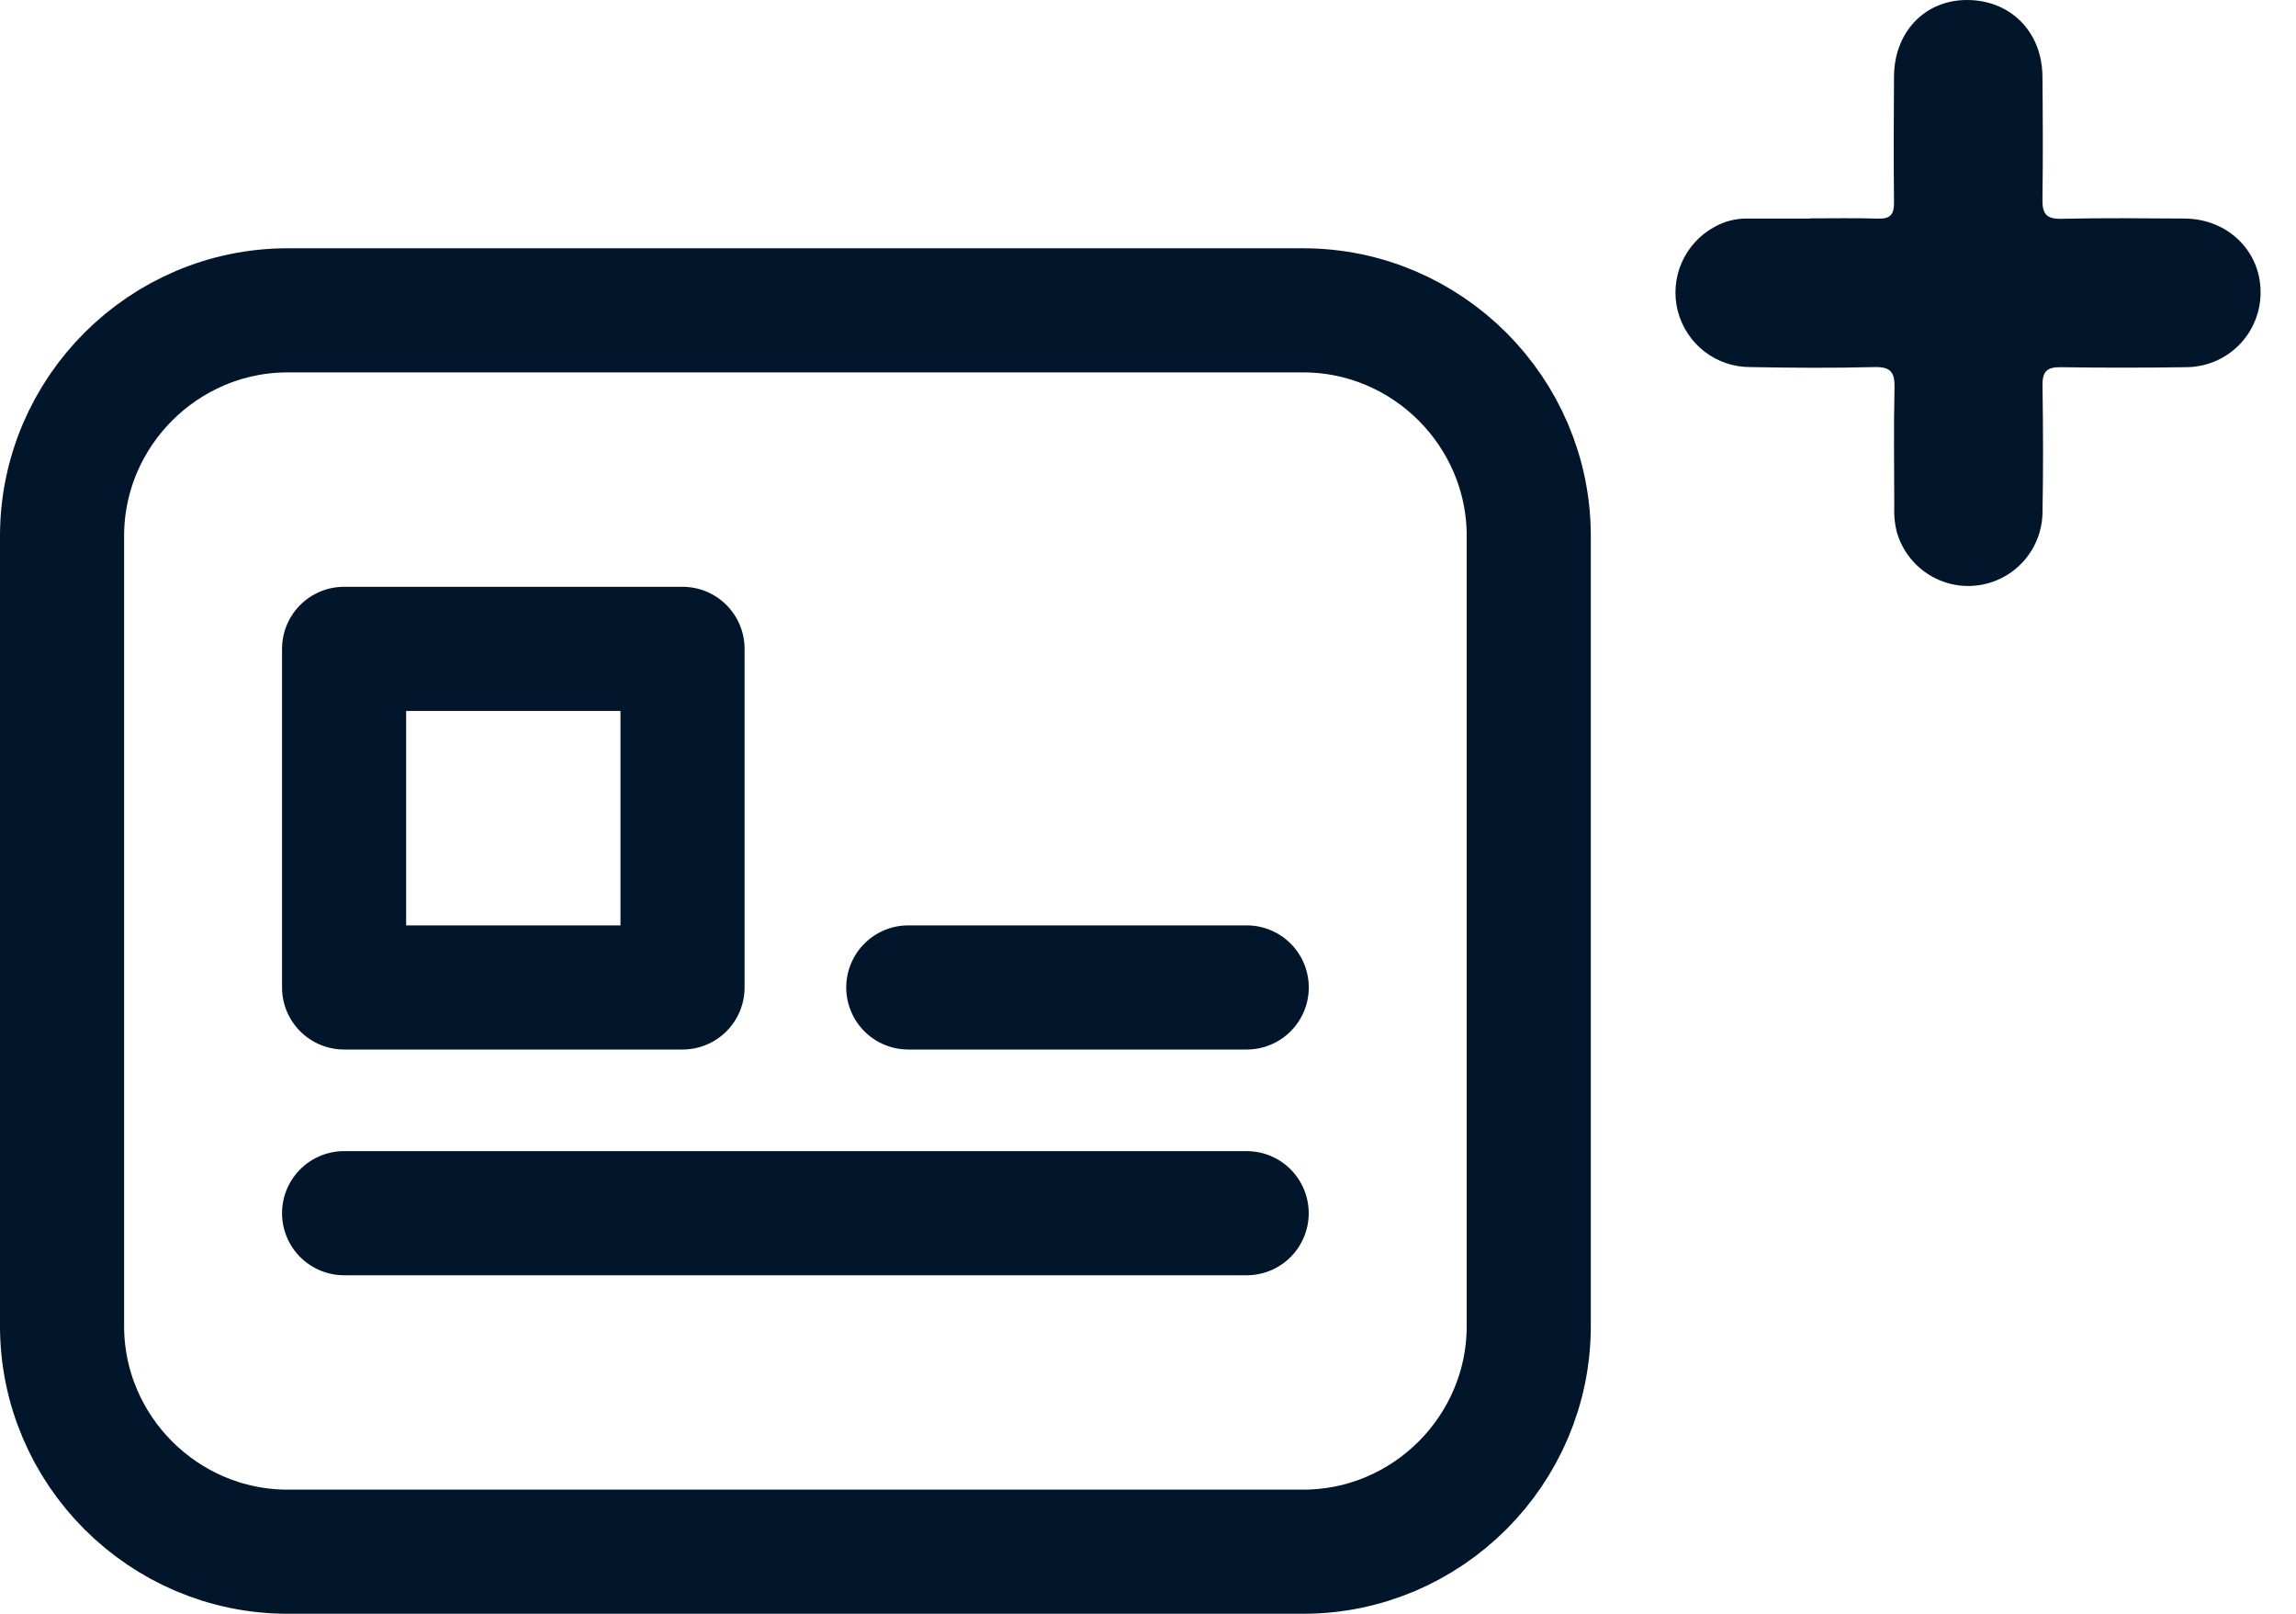
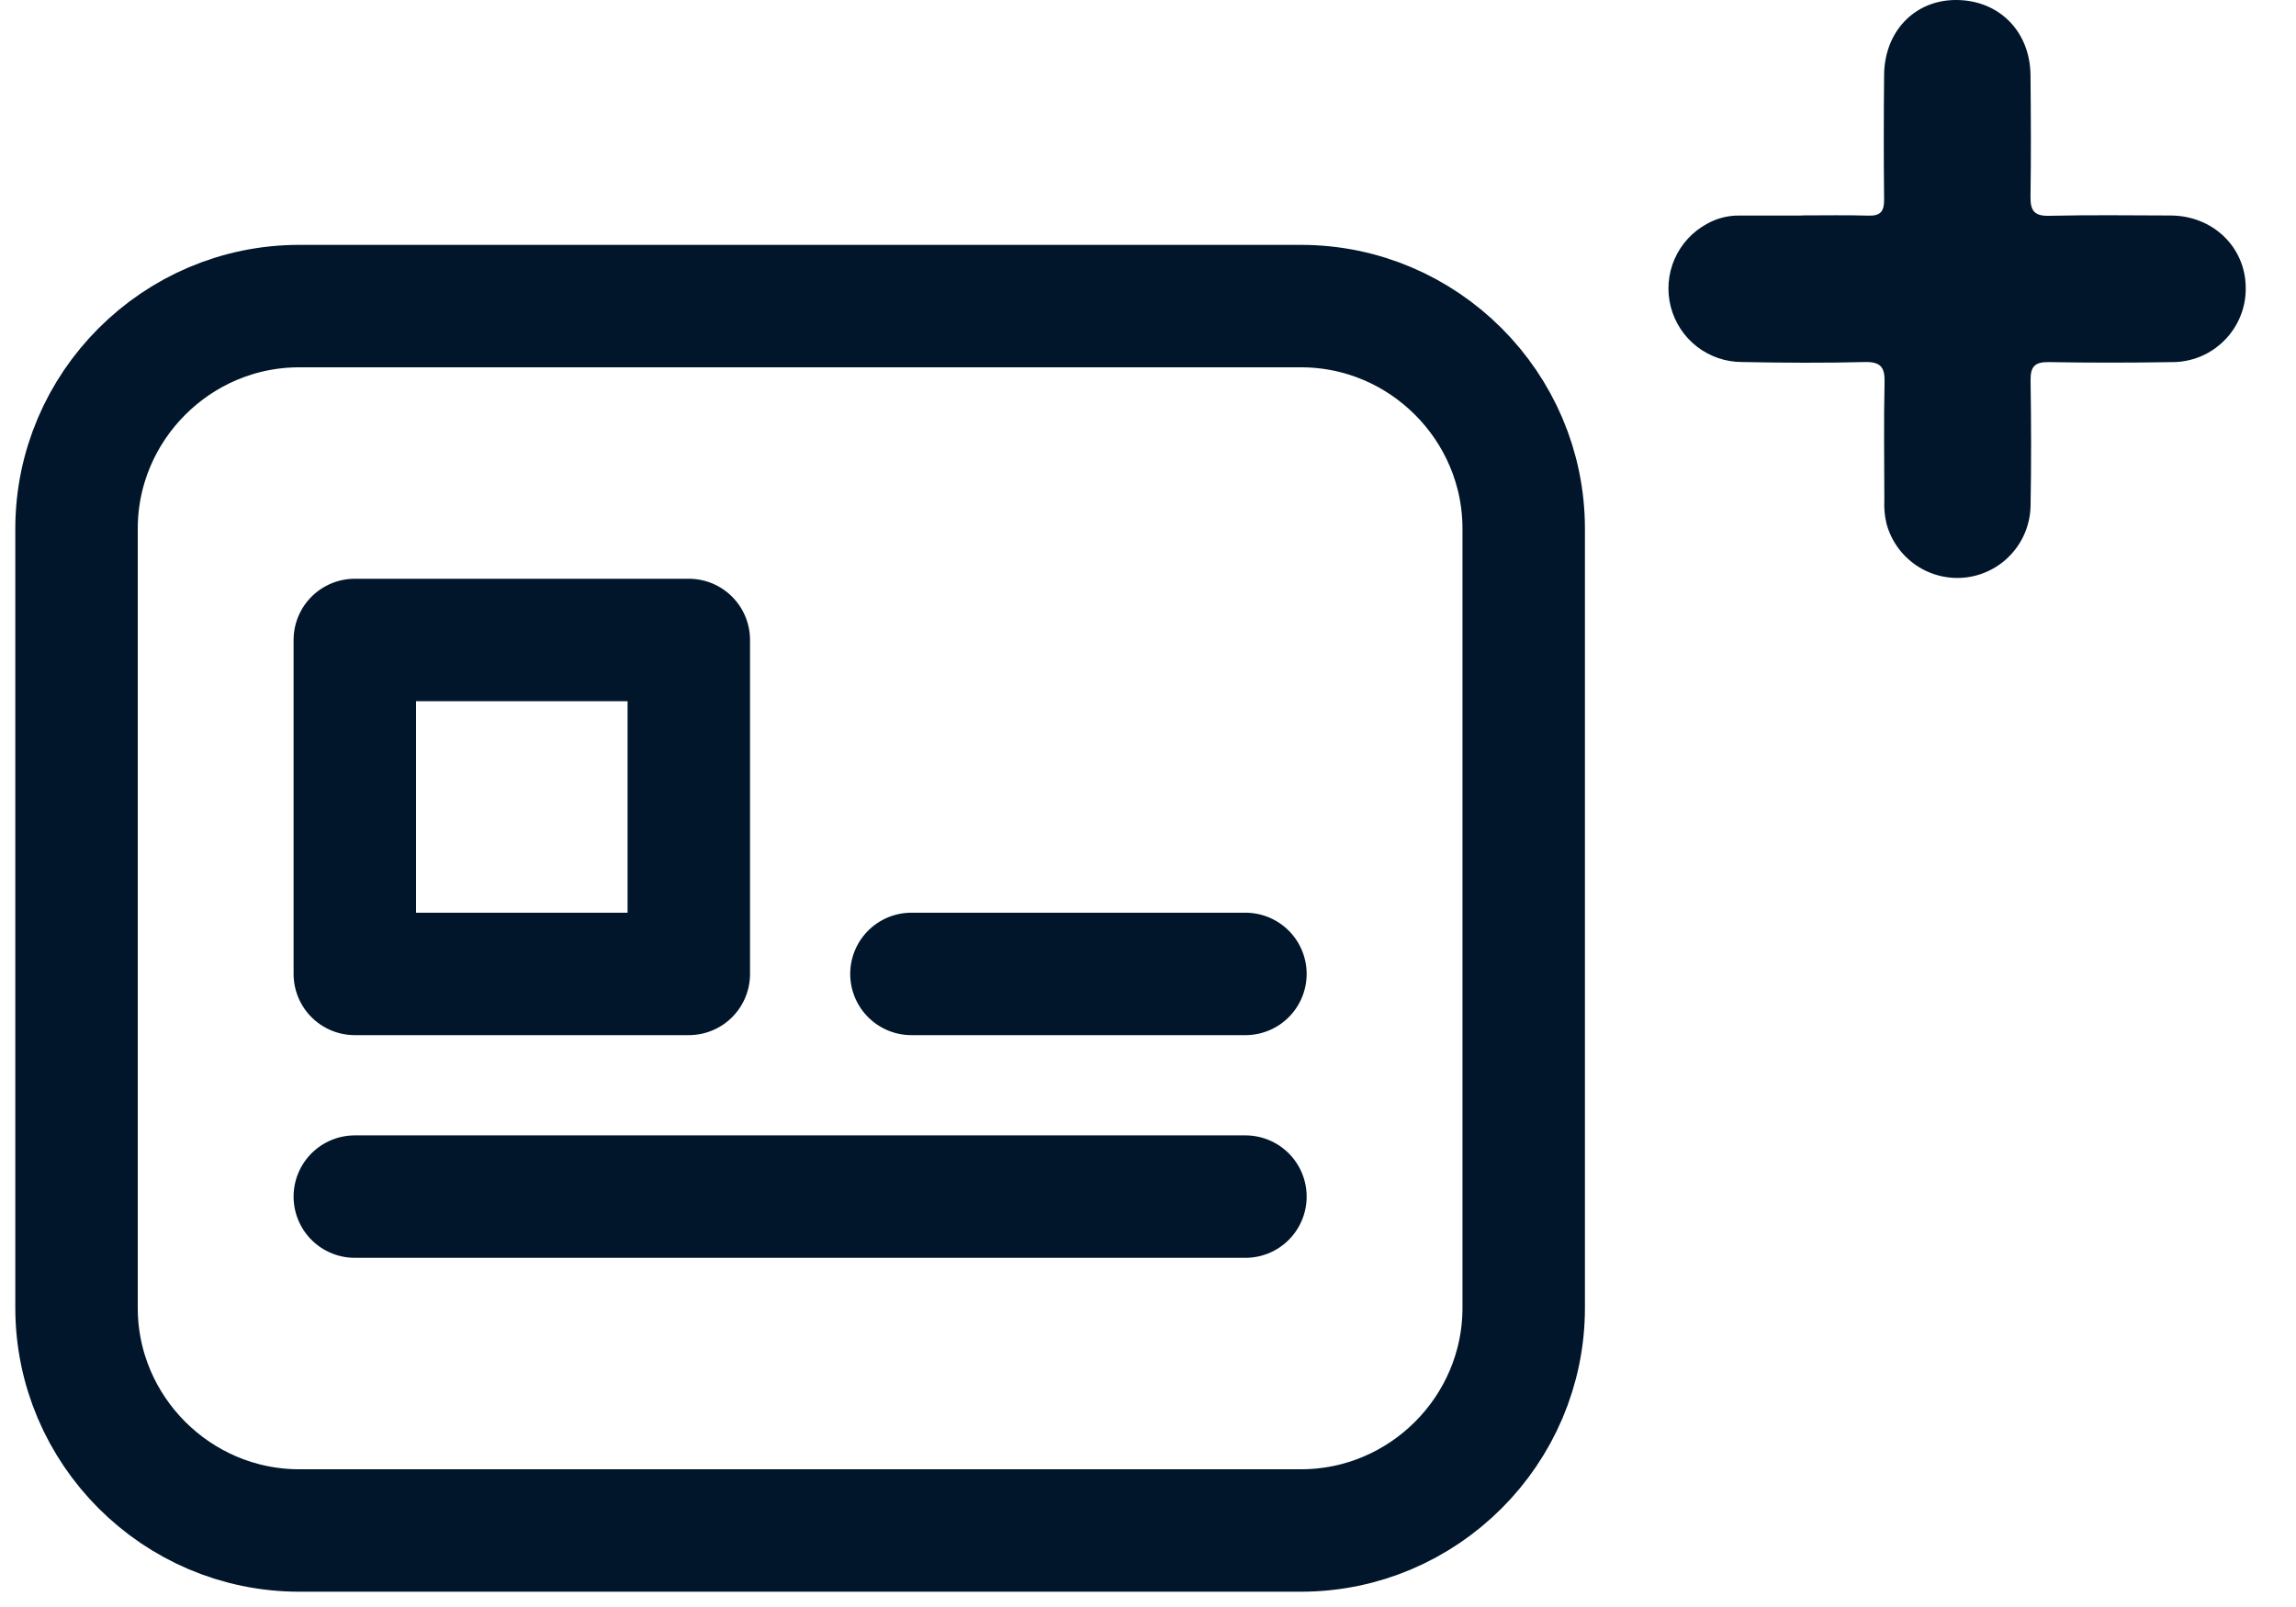
- <svg xmlns="http://www.w3.org/2000/svg" width="37" height="26" viewBox="0 0 37 26" fill="none">
-   <g id="Group 506">
-     <path id="Vector" d="M21 25H4.636C2.636 25 1 23.364 1 21.364V8.636C1 6.636 2.636 5 4.636 5H21C23 5 24.636 6.636 24.636 8.636V21.364C24.636 23.364 23 25 21 25Z" stroke="#01162B" stroke-width="2" stroke-miterlimit="10" stroke-linecap="round" stroke-linejoin="round" />
-     <path id="Vector_2" d="M10.999 10.454H5.545V15.909H10.999V10.454Z" stroke="#01162B" stroke-width="2" stroke-miterlimit="10" stroke-linecap="round" stroke-linejoin="round" />
-     <path id="Vector_3" d="M14.637 15.909H20.091" stroke="#01162B" stroke-width="2" stroke-miterlimit="10" stroke-linecap="round" stroke-linejoin="round" />
-     <path id="Vector_4" d="M5.545 19.546H20.09" stroke="#01162B" stroke-width="2" stroke-miterlimit="10" stroke-linecap="round" stroke-linejoin="round" />
-     <path id="Vector_5" d="M29.171 3.518C29.537 3.518 29.904 3.511 30.27 3.522C30.464 3.528 30.524 3.452 30.522 3.264C30.515 2.586 30.517 1.908 30.522 1.231C30.526 0.521 31.012 0.007 31.683 6.32672e-05C32.39 -0.007 32.907 0.504 32.914 1.228C32.92 1.888 32.924 2.548 32.914 3.207C32.91 3.443 32.974 3.531 33.221 3.525C33.881 3.51 34.541 3.517 35.196 3.521C35.89 3.521 36.421 4.034 36.429 4.69C36.432 4.851 36.403 5.011 36.343 5.16C36.283 5.31 36.194 5.446 36.081 5.56C35.967 5.674 35.832 5.765 35.683 5.826C35.534 5.887 35.374 5.917 35.214 5.916C34.546 5.926 33.879 5.926 33.212 5.916C32.982 5.912 32.911 5.989 32.915 6.217C32.925 6.894 32.928 7.573 32.915 8.25C32.913 8.54 32.806 8.82 32.614 9.037C32.422 9.254 32.158 9.394 31.87 9.431C31.582 9.468 31.291 9.399 31.051 9.237C30.81 9.075 30.636 8.832 30.562 8.552C30.532 8.427 30.52 8.299 30.526 8.17C30.526 7.53 30.515 6.888 30.53 6.247C30.536 6 30.469 5.908 30.209 5.914C29.542 5.931 28.874 5.927 28.207 5.914C27.939 5.915 27.678 5.827 27.466 5.663C27.255 5.499 27.104 5.269 27.037 5.009C26.971 4.75 26.994 4.475 27.101 4.23C27.209 3.985 27.395 3.782 27.631 3.655C27.791 3.565 27.972 3.519 28.156 3.521C28.494 3.521 28.832 3.521 29.171 3.521V3.518Z" fill="#01162B" />
-   </g>
+ <svg xmlns="http://www.w3.org/2000/svg" width="30" height="21" viewBox="0 0 30 21" fill="none">
+   <path d="M17 20H3.909C2.309 20 1 18.691 1 17.091V6.909C1 5.309 2.309 4 3.909 4H17C18.6 4 19.909 5.309 19.909 6.909V17.091C19.909 18.691 18.6 20 17 20Z" stroke="#01162B" stroke-width="1.6" stroke-miterlimit="10" stroke-linecap="round" stroke-linejoin="round" />
+   <path d="M9 8.363H4.636V12.727H9V8.363Z" stroke="#01162B" stroke-width="1.6" stroke-miterlimit="10" stroke-linecap="round" stroke-linejoin="round" />
+   <path d="M11.909 12.727H16.273" stroke="#01162B" stroke-width="1.6" stroke-miterlimit="10" stroke-linecap="round" stroke-linejoin="round" />
+   <path d="M4.636 15.637H16.273" stroke="#01162B" stroke-width="1.6" stroke-miterlimit="10" stroke-linecap="round" stroke-linejoin="round" />
+   <path d="M23.537 2.815C23.83 2.815 24.123 2.809 24.416 2.818C24.571 2.822 24.619 2.762 24.618 2.611C24.612 2.069 24.613 1.526 24.618 0.984C24.621 0.417 25.01 0.005 25.547 5.06138e-05C26.112 -0.005 26.525 0.403 26.531 0.982C26.536 1.51 26.539 2.038 26.531 2.566C26.528 2.754 26.579 2.825 26.777 2.82C27.305 2.808 27.833 2.814 28.357 2.816C28.912 2.816 29.337 3.227 29.343 3.752C29.346 3.881 29.323 4.009 29.275 4.128C29.227 4.248 29.155 4.357 29.065 4.448C28.974 4.539 28.866 4.612 28.747 4.661C28.627 4.709 28.5 4.734 28.371 4.732C27.837 4.741 27.303 4.741 26.769 4.732C26.586 4.729 26.529 4.791 26.532 4.974C26.54 5.516 26.542 6.058 26.532 6.6C26.53 6.832 26.445 7.056 26.291 7.229C26.138 7.403 25.926 7.515 25.696 7.545C25.466 7.574 25.233 7.519 25.041 7.39C24.848 7.26 24.709 7.066 24.649 6.841C24.625 6.742 24.616 6.639 24.621 6.536C24.621 6.024 24.612 5.51 24.624 4.998C24.629 4.8 24.575 4.727 24.367 4.731C23.834 4.745 23.299 4.741 22.766 4.731C22.551 4.732 22.343 4.661 22.173 4.53C22.004 4.399 21.883 4.215 21.83 4.007C21.777 3.8 21.795 3.58 21.881 3.384C21.967 3.188 22.116 3.026 22.305 2.924C22.433 2.852 22.578 2.815 22.725 2.817C22.996 2.817 23.266 2.817 23.537 2.817V2.815Z" fill="#01162B" />
</svg>
